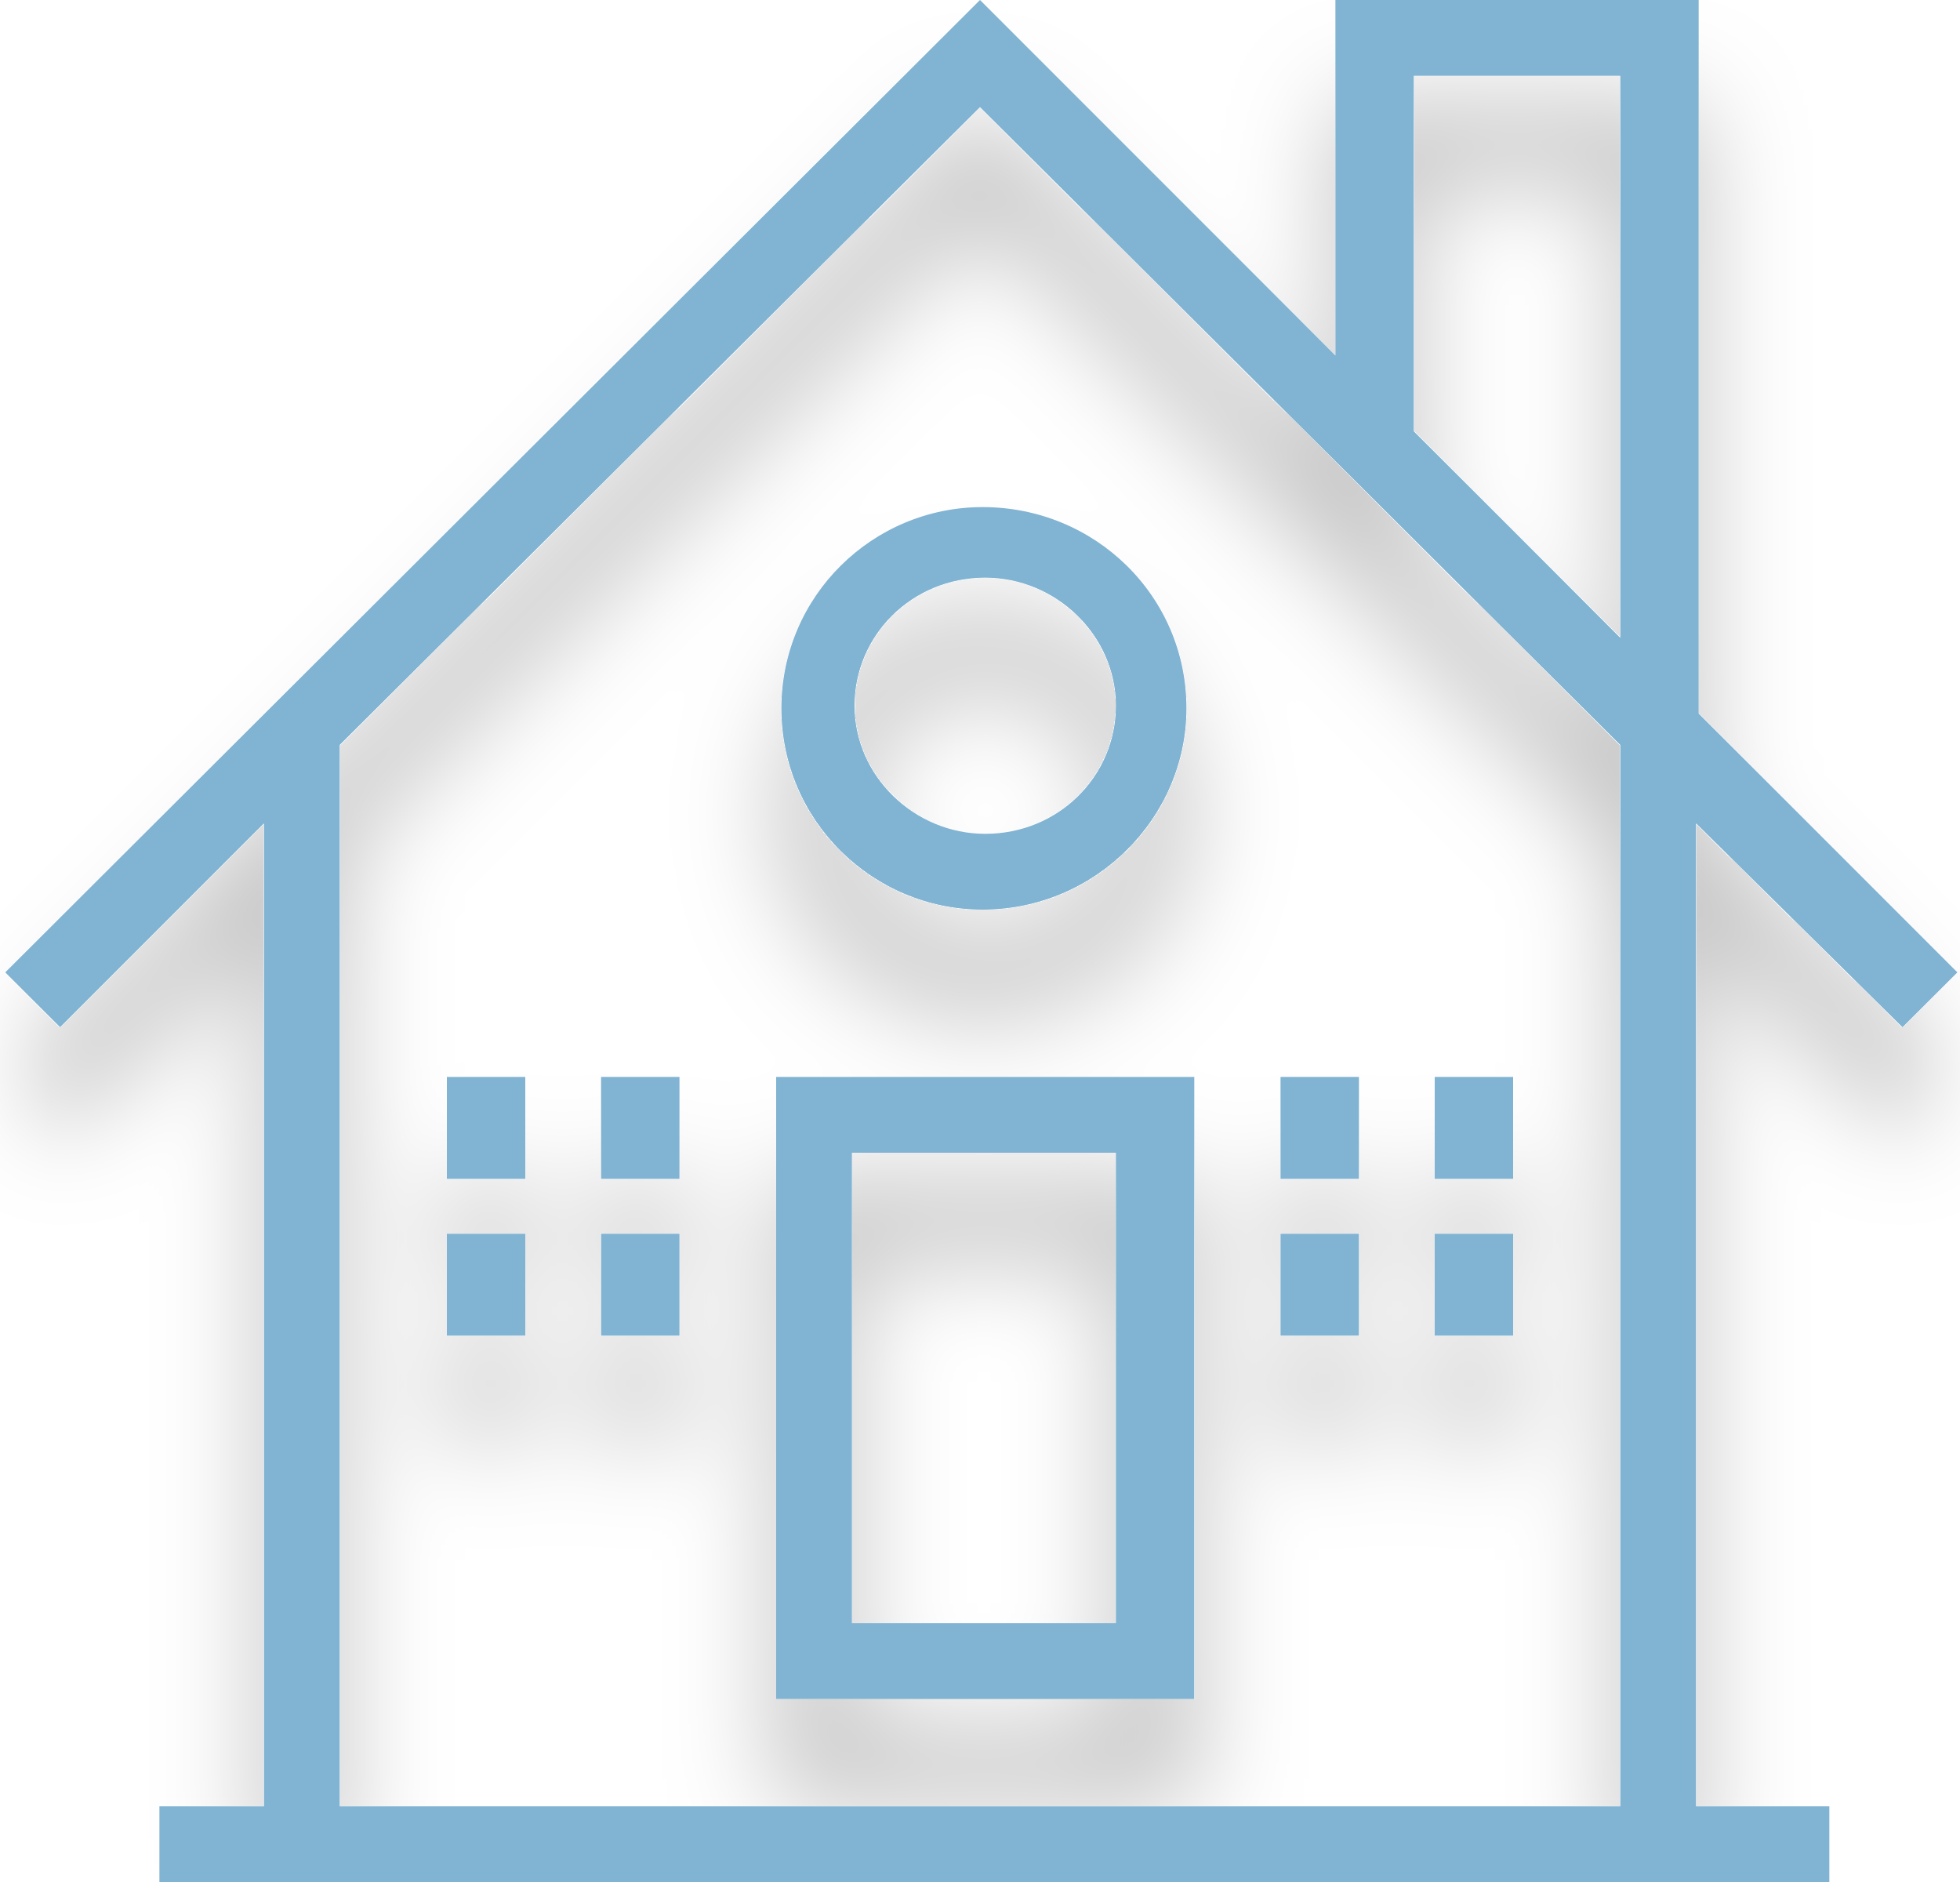
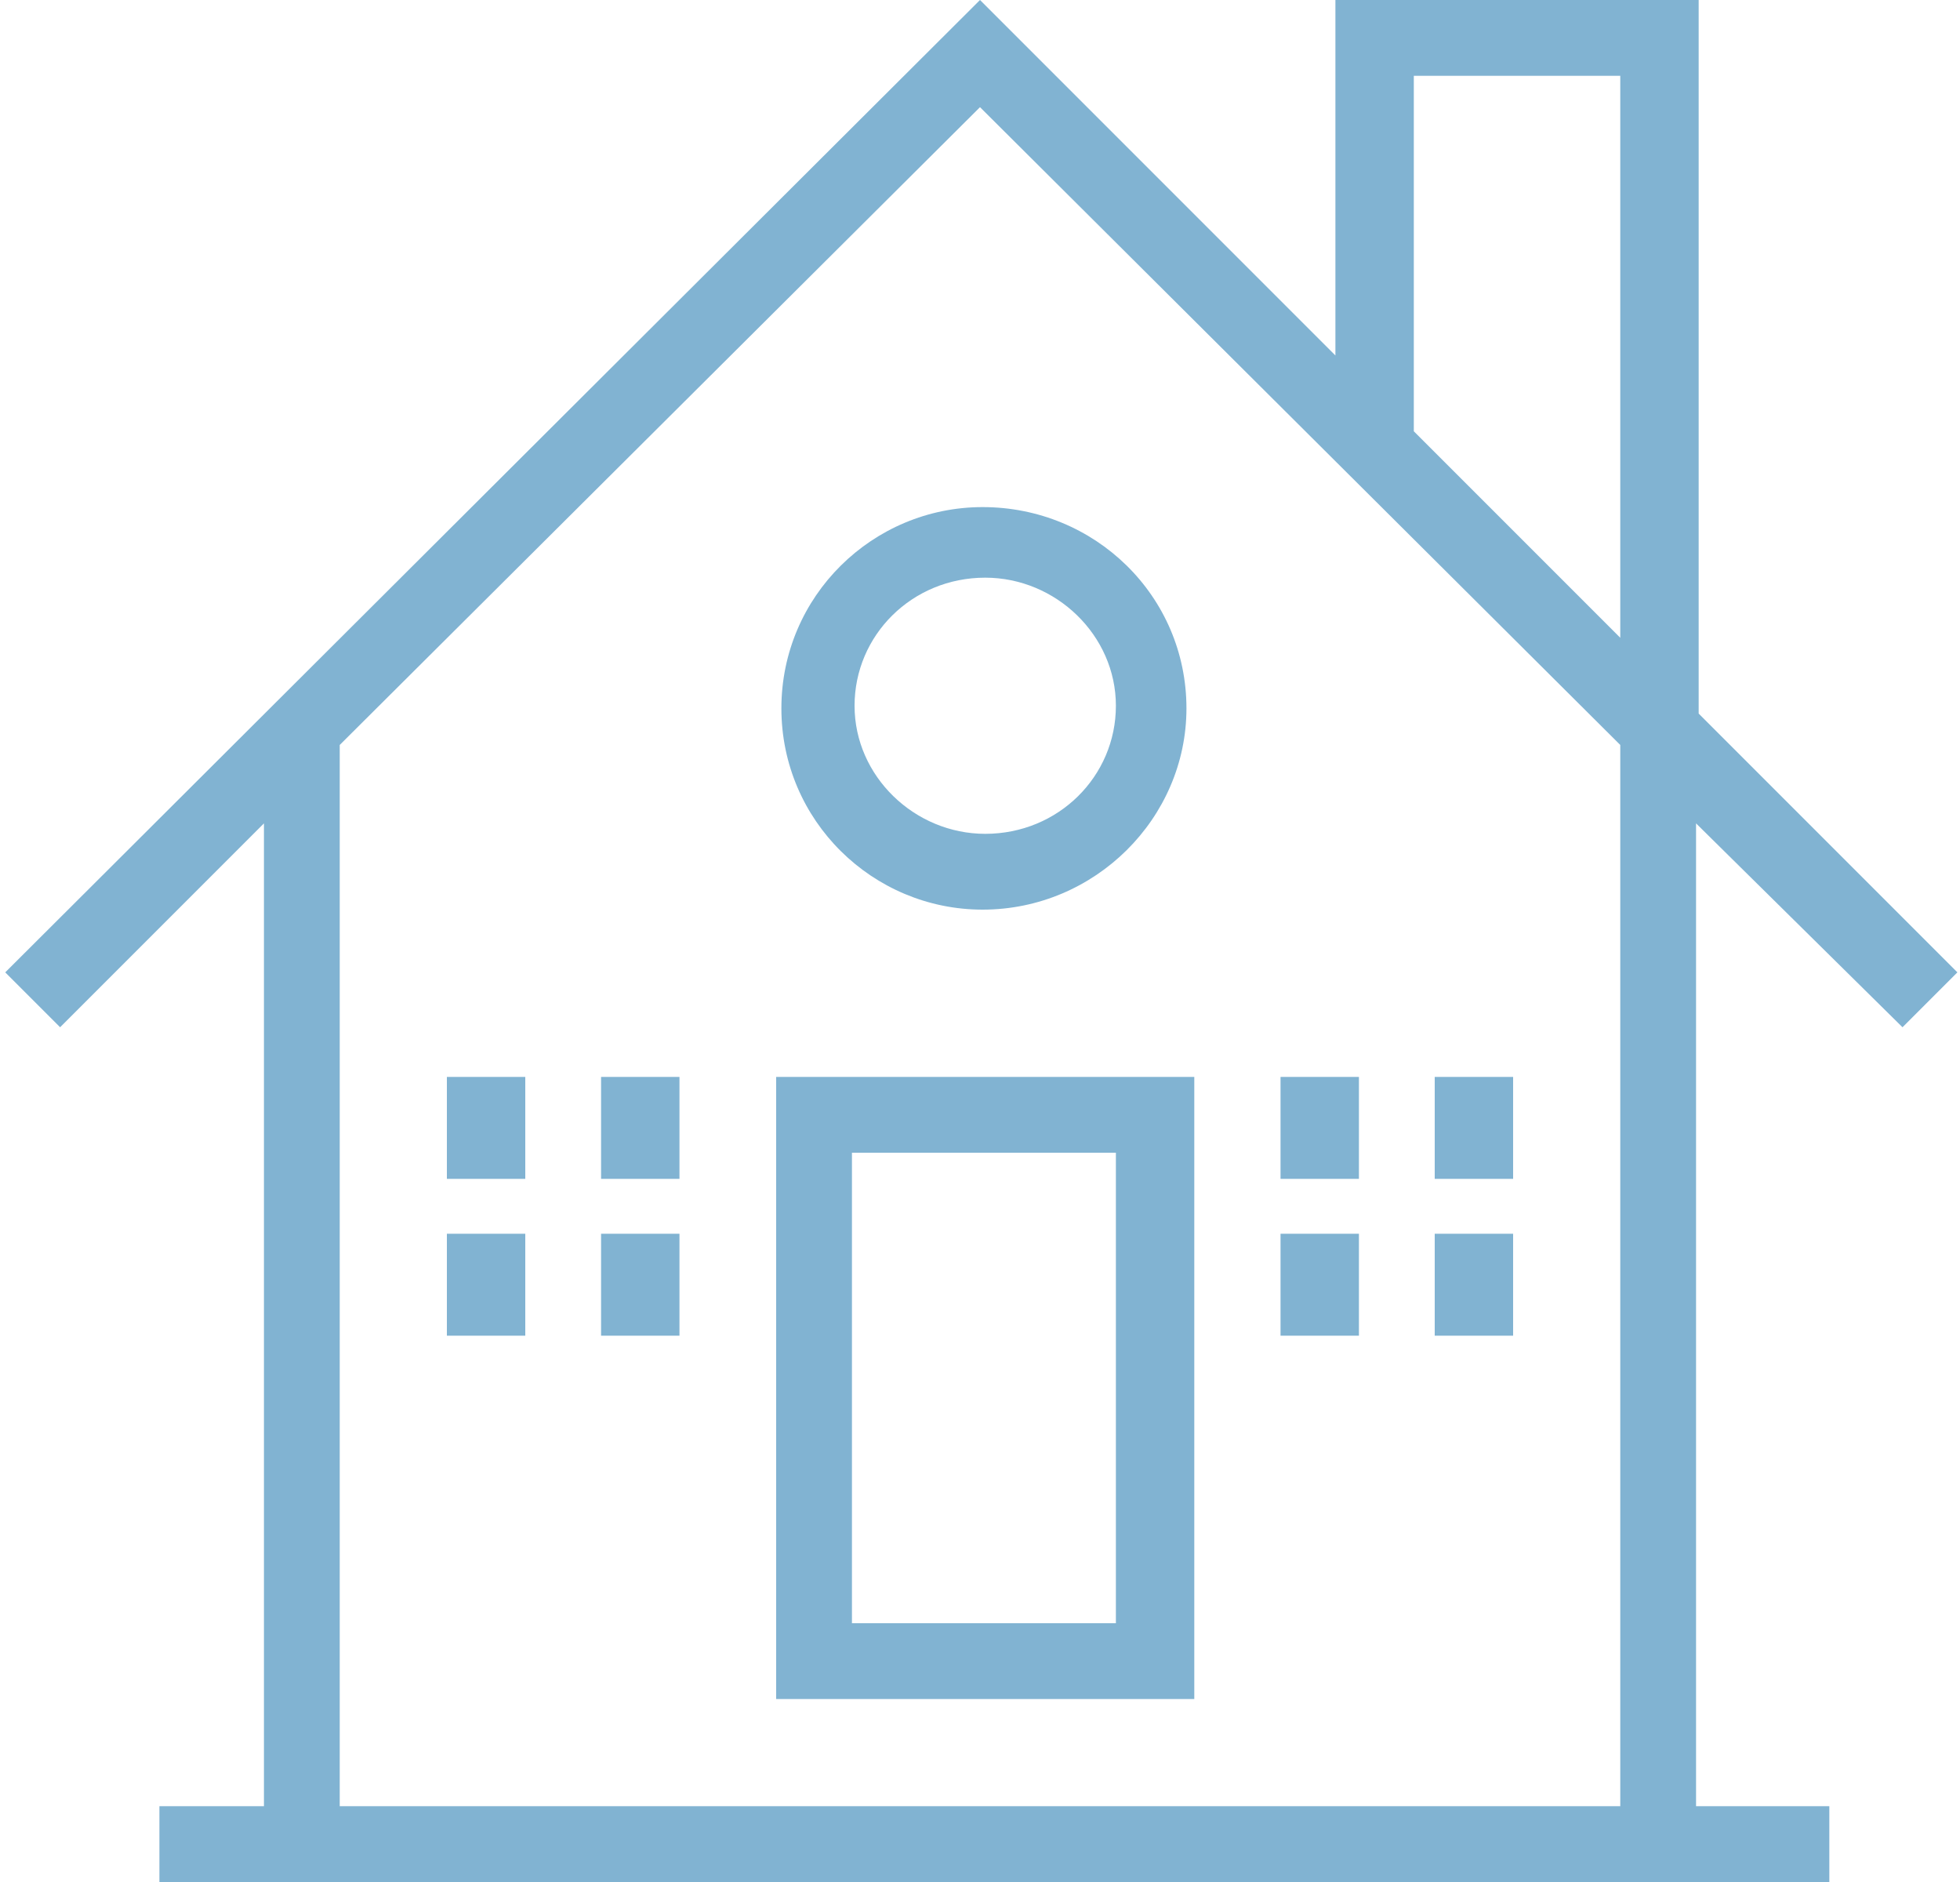
<svg xmlns="http://www.w3.org/2000/svg" width="75" height="72" viewBox="0 0 75 72" fill="none">
-   <g filter="url(#filter0_d)">
-     <path d="M29.7 65H45.7V41.2H29.7C29.7 41.2 29.7 65 29.7 65ZM32.6 44.1H42.7V62.1H32.6V44.1Z" fill="#81B3D2" />
-     <path d="M72.8 39.3L74.9 37.2L65 27.3V0H51.1V13.6L37.5 0L0.2 37.2L2.3 39.3L10.1 31.5V69.1H6.1V72H70V69.1H64.9V31.5L72.8 39.3ZM62 69.1H13V28.5L37.5 4.1L62 28.5V69.1ZM62 24.4L54.1 16.5V2.9H62V24.4Z" fill="#81B3D2" />
-     <path d="M29.9 27.1C29.9 31.4 33.4 34.8 37.6 34.8C41.9 34.8 45.4 31.3 45.4 27.1C45.4 22.8 41.9 19.4 37.6 19.4C33.4 19.4 29.9 22.8 29.9 27.1ZM37.7 22.1C40.4 22.1 42.7 24.3 42.7 27C42.7 29.7 40.5 31.9 37.7 31.9C35 31.9 32.7 29.7 32.7 27C32.7 24.3 34.9 22.1 37.7 22.1Z" fill="#81B3D2" />
-     <path d="M20.1 41.2H17.1V45.1H20.1V41.2Z" fill="#81B3D2" />
-     <path d="M26 41.2H23V45.1H26V41.2Z" fill="#81B3D2" />
-     <path d="M20.1 47.2H17.1V51.1H20.1V47.2Z" fill="#81B3D2" />
-     <path d="M26 47.2H23V51.1H26V47.2Z" fill="#81B3D2" />
-     <path d="M52 41.2H49V45.1H52V41.2Z" fill="#81B3D2" />
-     <path d="M57.9 41.2H54.9V45.1H57.9V41.2Z" fill="#81B3D2" />
-     <path d="M52 47.2H49V51.1H52V47.2Z" fill="#81B3D2" />
-     <path d="M57.9 47.2H54.9V51.1H57.9V47.2Z" fill="#81B3D2" />
-   </g>
-   <defs>
-     <filter id="filter0_d" x="-3.8" y="0" width="82.7" height="80" filterUnits="userSpaceOnUse" color-interpolation-filters="sRGB">
-       <feFlood flood-opacity="0" result="BackgroundImageFix" />
-       <feColorMatrix in="SourceAlpha" type="matrix" values="0 0 0 0 0 0 0 0 0 0 0 0 0 0 0 0 0 0 127 0" result="hardAlpha" />
-       <feOffset dy="4" />
-       <feGaussianBlur stdDeviation="2" />
-       <feComposite in2="hardAlpha" operator="out" />
-       <feColorMatrix type="matrix" values="0 0 0 0 0 0 0 0 0 0 0 0 0 0 0 0 0 0 0.25 0" />
-       <feBlend mode="normal" in2="BackgroundImageFix" result="effect1_dropShadow" />
-       <feBlend mode="normal" in="SourceGraphic" in2="effect1_dropShadow" result="shape" />
-     </filter>
-   </defs>
+   <path d="M29.7 65H45.7V41.2H29.7C29.7 41.2 29.7 65 29.7 65ZM32.6 44.1H42.7V62.1H32.6V44.1Z" fill="#81B3D2" />
+   <path d="M72.8 39.3L74.9 37.2L65 27.3V0H51.1V13.6L37.5 0L0.2 37.2L2.3 39.3L10.1 31.5V69.1H6.1V72H70V69.1H64.9V31.5L72.8 39.3ZM62 69.1H13V28.5L37.5 4.1L62 28.5V69.1ZM62 24.4L54.1 16.5V2.9H62V24.4Z" fill="#81B3D2" />
+   <path d="M29.9 27.1C29.9 31.4 33.4 34.8 37.6 34.8C41.9 34.8 45.4 31.3 45.4 27.1C45.4 22.8 41.9 19.4 37.6 19.4C33.4 19.4 29.9 22.8 29.9 27.1ZM37.7 22.1C40.4 22.1 42.7 24.3 42.7 27C42.7 29.7 40.5 31.9 37.7 31.9C35 31.9 32.7 29.7 32.7 27C32.7 24.3 34.9 22.1 37.7 22.1Z" fill="#81B3D2" />
+   <path d="M20.1 41.2H17.1V45.1H20.1V41.2Z" fill="#81B3D2" />
+   <path d="M26 41.2H23V45.1H26V41.2Z" fill="#81B3D2" />
+   <path d="M20.1 47.2H17.1V51.1H20.1V47.2Z" fill="#81B3D2" />
+   <path d="M26 47.2H23V51.1H26V47.2Z" fill="#81B3D2" />
+   <path d="M52 41.2H49V45.1H52V41.2Z" fill="#81B3D2" />
+   <path d="M57.9 41.2H54.9V45.1H57.9V41.2Z" fill="#81B3D2" />
+   <path d="M52 47.2H49V51.1H52V47.2Z" fill="#81B3D2" />
+   <path d="M57.9 47.2H54.9V51.1H57.9V47.2Z" fill="#81B3D2" />
</svg>
